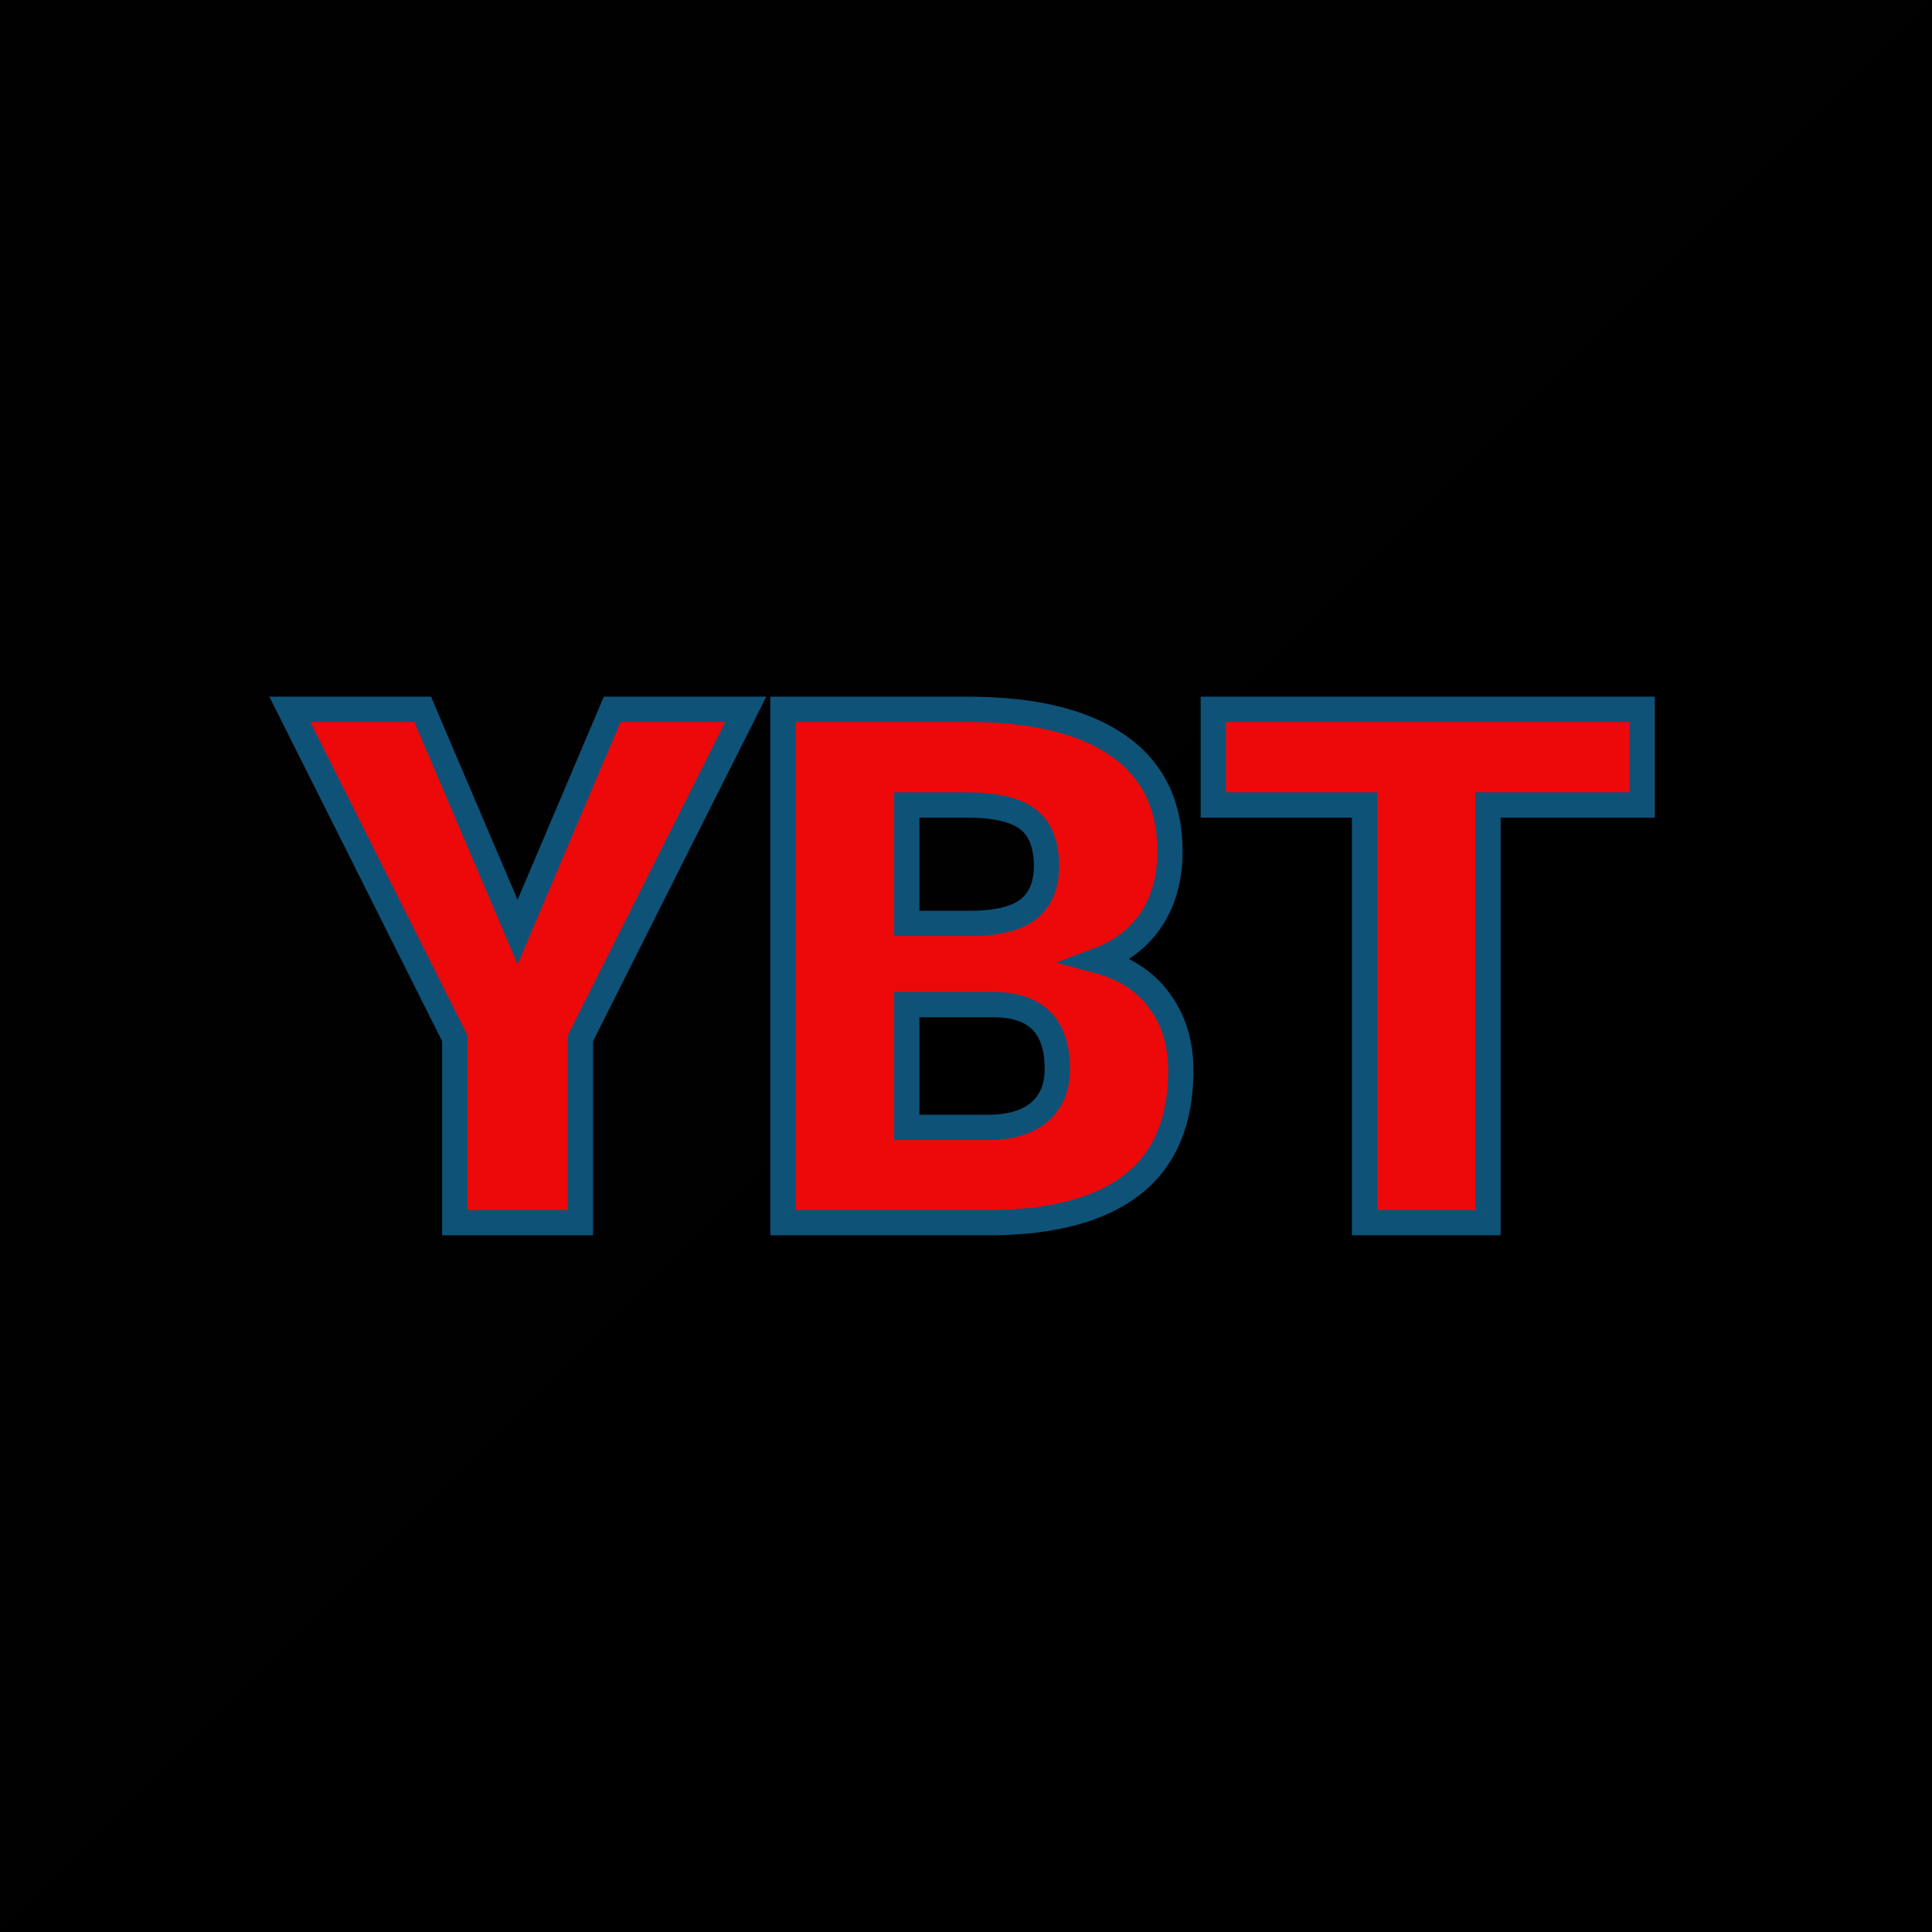
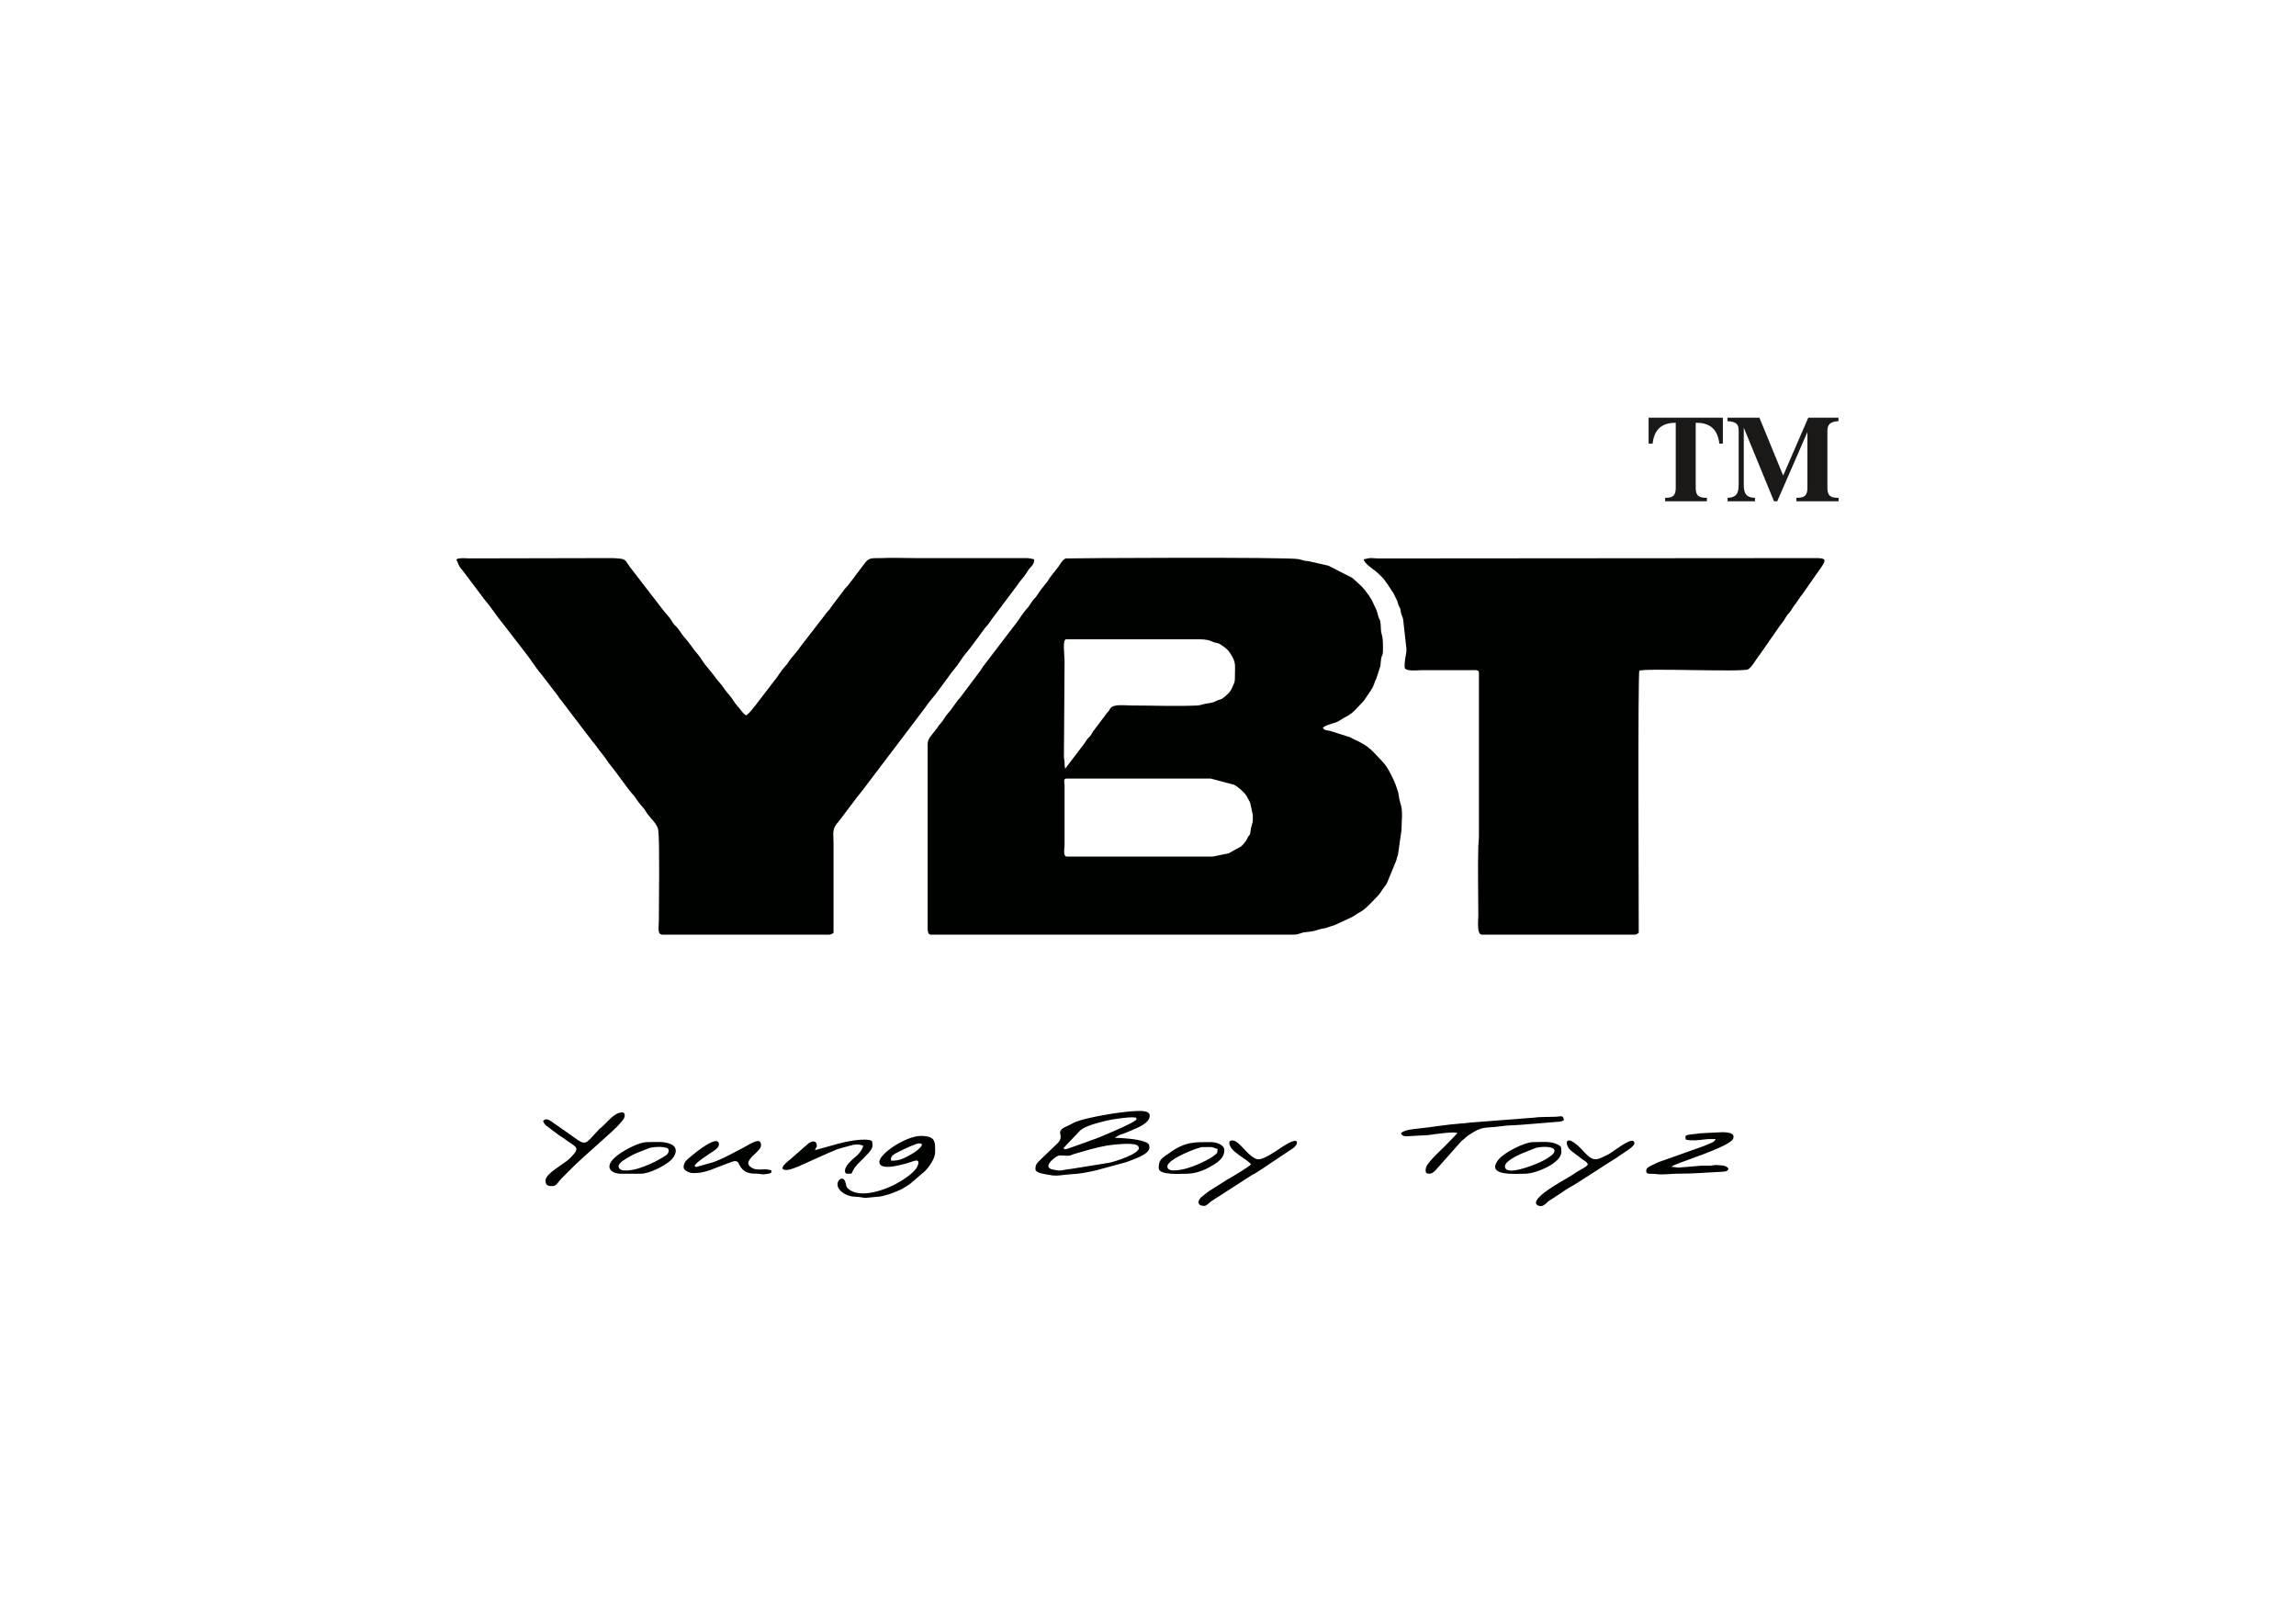
- <svg xmlns="http://www.w3.org/2000/svg" version="1.1" viewBox="0 0 200 200">
-   <rect width="200" height="200" fill="url('#gradient')" />
-   <defs>
-     <linearGradient id="gradient" gradientTransform="rotate(45 0.5 0.5)">
-       <stop offset="0%" stop-color="#010101" />
-       <stop offset="100%" stop-color="#000000" />
-     </linearGradient>
-   </defs>
-   <g>
-     <g fill="#ed0909" transform="matrix(3.737226,0,0,3.737226,30.1127,126.5711)" stroke="#0e5278" stroke-width="0.7">
-       <path d="M3.65-14.22L6.28-8.05L8.90-14.22L12.60-14.22L8.02-5.11L8.02 0L4.54 0L4.54-5.11L-0.03-14.22L3.65-14.22ZM19.40 0L13.63 0L13.63-14.22L18.74-14.22Q21.48-14.22 22.92-13.21Q24.35-12.21 24.35-10.29L24.35-10.29Q24.35-9.19 23.84-8.41Q23.33-7.63 22.34-7.26L22.34-7.26Q23.46-6.96 24.05-6.16Q24.65-5.36 24.65-4.21L24.65-4.21Q24.65-2.12 23.33-1.07Q22.00-0.02 19.40 0L19.40 0ZM19.46-6.04L17.06-6.04L17.06-2.64L19.31-2.64Q20.23-2.64 20.73-3.06Q21.23-3.49 21.23-4.26L21.23-4.26Q21.23-6.04 19.46-6.04L19.46-6.04ZM17.06-11.57L17.06-8.29L18.85-8.29Q19.97-8.30 20.45-8.70Q20.93-9.10 20.93-9.88L20.93-9.88Q20.93-10.78 20.41-11.18Q19.89-11.57 18.74-11.57L18.74-11.57L17.06-11.57ZM37.43-14.22L37.43-11.57L33.16-11.57L33.16 0L29.74 0L29.74-11.57L25.55-11.57L25.55-14.22L37.43-14.22Z" />
+ <svg xmlns="http://www.w3.org/2000/svg" version="1.1" width="841.89pt" height="595.276pt" id="svg16" viewBox="0 0 841.89 595.276">
+   <defs id="defs16" />
+   <g id="Layer1000">
+     <g id="Layer1001">
+       <path d="m 455.019,310.351 -4.537,2.504 -5.85,1.19 h -53.374 c -1.609,0 -0.908,-2.949 -0.908,-4.087 v -22.024 c 0,-0.878 -0.589,-2.499 0.681,-2.499 h 52.919 l 8.621,2.281 c 1.135,0.581 3.133,2.322 3.945,3.321 0.785,0.968 0.766,1.171 1.369,2.265 0.388,0.704 0.404,0.523 0.575,1.241 l 0.933,4.289 c 0,3.283 0.035,1.823 -0.626,4.595 -0.17,0.712 -0.161,0.882 -0.258,1.56 -0.255,1.807 -0.24,0.428 -1.186,2.448 -0.323,0.691 -0.228,0.53 -0.681,1.135 -0.465,0.618 -1.009,1.281 -1.624,1.781 z m -47.907,-50.618 c -0.845,1.242 0.278,0.039 -1.246,1.706 l -5.072,6.736 c -0.271,0.412 -0.311,0.487 -0.594,0.997 -0.738,1.331 -0.935,0.845 -2.025,2.516 -0.314,0.48 -0.276,0.522 -0.624,0.966 l -6.974,9.15 c -0.227,-0.977 -0.195,-1.053 -0.224,-2.273 -0.028,-1.124 -0.217,-1.065 -0.235,-2.051 l 0.232,-35.184 c 0,-2.394 -0.913,-7.947 0.681,-7.947 h 47.468 c 1.677,0 4.109,0.043 5.31,0.594 2.228,1.022 2.524,0.621 3.412,1.129 0.06,0.035 0.215,0.146 0.271,0.184 1.619,1.084 2.586,1.67 3.593,3.219 2.299,3.533 1.722,4.281 1.722,9.178 0,1.845 -0.531,2.082 -1.104,3.664 -0.485,1.337 -2.308,2.998 -3.495,3.772 -0.832,0.543 -1.255,0.361 -2.118,0.834 -1.77,0.974 -2.575,0.727 -4.689,1.216 -0.92,0.213 -1.431,0.461 -2.444,0.508 -7.583,0.357 -16.158,-0.004 -23.852,-0.004 -2.91,0 -6.812,-0.644 -7.994,1.09 z m 77.946,7.083 c 0.569,-0.774 3.364,-1.558 4.486,-1.871 1.36,-0.38 2.689,-1.576 3.982,-2.15 1.284,-0.57 2.67,-1.753 3.609,-2.749 4.17,-4.43 2.208,-2.13 5.539,-6.95 0.703,-1.017 1.147,-2.163 1.509,-3.26 0.168,-0.504 0.208,-0.483 0.439,-0.924 l 1.55,-4.807 c 0.11,-0.885 0.125,-2.008 0.295,-2.884 0.16,-0.81 0.621,-1.108 0.621,-2.331 0,-1.647 0.082,-3.71 -0.188,-5.263 -0.151,-0.876 -0.343,-1.262 -0.437,-1.832 -0.212,-1.278 -0.091,-2.713 -0.341,-3.974 -0.119,-0.597 -0.43,-0.913 -0.657,-1.613 -0.405,-1.243 -0.518,-2.226 -1.139,-3.403 -0.903,-1.714 -0.908,-2.355 -2.265,-4.32 -2.221,-3.216 -3.357,-4.091 -6.277,-6.667 l -8.729,-4.442 -7.223,-1.635 c -1.655,-0.092 -2.204,-0.404 -3.576,-0.74 -3.519,-0.864 -84.872,-0.39 -85.391,-0.267 -0.884,0.211 -1.516,1.132 -1.954,1.841 -1.161,1.882 -2.748,3.485 -4.016,5.294 -0.31,0.44 -0.452,0.799 -0.777,1.267 l -2.027,2.515 c -0.037,0.056 -0.142,0.219 -0.181,0.272 l -0.597,0.766 c -0.662,0.888 -1.204,1.99 -2.009,2.76 -0.947,0.904 -1.548,2.303 -2.413,3.264 -2.193,2.441 -2.984,4.096 -4.062,5.475 -0.029,0.038 -0.074,0.087 -0.105,0.122 l -12.197,15.96 c -0.552,0.735 -0.928,1.564 -1.466,2.169 l -6.423,8.564 c -0.579,0.907 -1.356,1.459 -2.204,2.794 l -1.149,1.575 c -0.486,0.734 -1.107,1.51 -1.697,2.165 -0.645,0.716 -1.049,1.327 -1.516,2.116 -0.727,1.227 -1.552,1.808 -2.452,3.226 -0.319,0.503 -0.091,0.141 -0.389,0.519 -0.181,0.229 -0.264,0.321 -0.4,0.51 -1.07,1.496 -2.68,2.81 -2.68,4.814 v 67.89 c 0,0.92 0.245,2.044 1.136,2.044 h 133.092 c 1.982,0 2.597,-0.77 4.313,-0.912 4.349,-0.358 4.272,-1.048 6.6,-1.348 1.357,-0.174 1.863,-0.634 4.022,-1.2 l 6.199,-2.885 c 0.323,-0.186 0.586,-0.283 0.888,-0.475 l 1.498,-1.001 c 2.336,-1.123 3.835,-2.838 5.608,-4.611 3.413,-3.412 2.41,-2.944 4.649,-5.798 0.37,-0.473 0.262,-0.37 0.496,-0.865 l 3.37,-8.211 c 0.211,-1.031 0.259,-1.068 0.577,-1.921 l 1.298,-9.146 c -0.036,-3.177 0.677,-6.825 -0.459,-9.987 -0.514,-1.428 -0.453,-3.168 -1.034,-4.642 -0.402,-1.019 -0.597,-1.949 -1.006,-2.854 -1.046,-2.314 -2.552,-5.541 -4.257,-7.324 -3.908,-4.085 -4.84,-5.884 -10.8,-8.503 -0.636,-0.279 -0.867,-0.514 -1.352,-0.693 l -7.222,-2.314 c -1.451,-0.343 -1.961,-0.023 -2.715,-1.148 z" style="fill:#000200;fill-rule:evenodd" id="path1" />
+       <path d="m 227.306,204.803 c -1.026,-0.085 -1.648,-0.199 -2.98,-0.199 l -52.011,0.111 c -1.482,0.004 -3.605,-0.325 -4.996,0.342 1.537,3.44 0.495,1.76 2.687,4.58 l 7.705,10.233 c 2.483,2.874 4.441,6.09 6.886,9.01 l 8.014,10.38 c 2.123,2.605 3.773,5.549 5.999,8.079 l 5.821,7.578 c 0.549,0.832 0.794,1.25 1.439,1.968 l 11.485,15.085 c 0.54,0.636 0.943,1.037 1.419,1.76 1.147,1.744 2.609,3.195 3.69,4.94 0.239,0.385 0.392,0.573 0.66,0.929 0.502,0.667 0.887,1.156 1.396,1.782 1.51,1.856 6.165,8.446 7.242,9.562 0.565,0.585 1.002,1.132 1.408,1.772 0.927,1.461 1.782,2.375 2.9,3.686 0.583,0.685 0.816,1.308 1.359,2.047 1.313,1.784 3.711,3.765 3.961,6.031 0.551,5.038 0.197,25.798 0.197,32.952 0,2.526 -0.699,5.223 1.363,5.223 h 61.095 c 0.834,0 1.099,-0.353 1.591,-0.681 v -32.923 c 0,-3.971 -0.715,-5.02 1.985,-8.006 l 7.039,-9.312 c 0.567,-0.629 0.975,-1.194 1.522,-1.884 l 22.715,-29.967 c 1.752,-2.677 3.9,-4.826 5.714,-7.458 l 2.803,-3.782 c 1.466,-2.279 3.503,-4.315 4.933,-6.648 1.011,-1.652 2.377,-3.053 3.547,-4.627 l 5.326,-7.165 c 0.362,-0.481 0.052,-0.088 0.314,-0.366 1.037,-1.101 1.868,-2.544 2.83,-3.755 l 8.464,-11.292 c 0.475,-0.642 0.834,-1.218 1.344,-1.836 0.554,-0.671 0.976,-1.179 1.517,-1.89 0.581,-0.764 0.786,-1.156 1.269,-1.909 0.979,-1.529 2.264,-1.922 2.264,-4.095 -0.966,-0.225 -1.738,-0.453 -2.952,-0.453 h -40.882 c -4.151,0 -8.353,-0.206 -12.5,0.007 -2.279,0.117 -3.994,-0.41 -5.518,1.506 l -6.455,8.531 c -0.488,0.543 -0.756,0.723 -1.195,1.304 -0.363,0.48 -0.665,0.899 -1.068,1.431 l -3.822,5.034 c -0.176,0.267 -0.252,0.455 -0.426,0.708 -0.398,0.578 -0.723,0.748 -1.174,1.325 -0.418,0.536 -0.652,0.913 -1.072,1.426 l -8.713,11.27 c -1.246,1.988 -3.134,3.645 -4.375,5.618 -0.526,0.836 -0.414,0.684 -1.093,1.404 -1.191,1.269 -2.171,2.918 -3.201,4.292 l -7.593,9.893 c -1.03,1.251 -2.224,3.02 -3.572,3.923 -1.31,-0.693 -1.854,-1.972 -2.862,-3.042 -0.032,-0.035 -0.079,-0.082 -0.111,-0.117 -0.133,-0.141 -0.117,-0.109 -0.327,-0.353 -1.088,-1.259 -1.701,-2.579 -2.78,-3.806 -1.748,-1.986 -1.807,-2.374 -2.968,-3.844 -0.531,-0.671 -0.987,-1.182 -1.556,-1.851 -0.51,-0.6 -0.889,-1.174 -1.368,-1.812 l -3.055,-3.755 c -0.975,-1.215 -1.681,-2.652 -2.745,-3.841 -1.673,-1.867 -2.988,-4.123 -4.694,-5.979 -1.017,-1.107 -1.662,-2.318 -2.607,-3.523 -0.575,-0.734 -1.09,-1.046 -1.635,-1.77 -0.322,-0.428 -0.424,-0.68 -0.695,-1.123 -0.828,-1.351 -2,-2.398 -2.937,-3.648 l -12.358,-16.027 c -0.028,-0.038 -0.07,-0.09 -0.098,-0.129 -1.167,-1.562 -1.207,-2.662 -3.506,-2.853 z" style="fill:#000200;fill-rule:evenodd" id="path2" />
+       <path d="m 500.049,205.058 c 0.117,1.418 3.282,3.499 4.447,4.409 0.665,0.522 1.041,0.983 1.65,1.53 1.87,1.681 3.148,4.054 4.547,6.125 0.472,0.697 0.207,0.111 0.571,1.018 l 0.98,1.972 c 0.367,0.814 0.376,1.415 0.764,2.188 0.658,1.302 0.404,0.589 0.692,2.26 0.189,1.09 0.542,1.361 0.787,2.391 l 1.231,11.03 c 0,2.108 -0.681,3.148 -0.681,6.585 0,1.713 4.364,1.135 6.132,1.135 h 18.171 c 1.272,-0.007 2.951,-0.33 2.951,0.909 l 10e-4,59.715 c 0.001,1.685 -0.194,2.732 -0.235,4.08 -0.227,7.564 0.007,17.243 0.007,25.211 0,2.086 -0.661,7.039 1.363,7.039 h 55.871 c 0.834,0 1.099,-0.353 1.591,-0.681 0,-8.274 -0.363,-95.456 0.227,-96.044 1.094,-1.095 37.871,0.571 39.873,-0.554 0.675,-0.38 1.269,-1.153 1.695,-1.711 l 2.041,-2.955 c 0.28,-0.365 0.452,-0.608 0.778,-1.04 0.567,-0.75 0.837,-1.246 1.394,-2.013 l 5.499,-7.898 c 0.539,-0.806 0.923,-1.137 1.46,-1.946 0.498,-0.748 0.854,-1.359 1.321,-2.084 0.518,-0.807 0.931,-0.907 1.517,-1.89 1.171,-1.969 1.702,-2.351 2.778,-4.034 0.52,-0.816 0.811,-1.215 1.434,-1.973 l 4.85,-6.958 c 0.728,-1.128 3.269,-4.226 3.269,-5.359 0,-0.943 -2.171,-0.908 -3.633,-0.908 l -160.309,0.125 c -2.662,-0.11 -1.903,-0.4 -5.034,0.329 z" style="fill:#000200;fill-rule:evenodd" id="path3" />
+       <path d="m 391.486,423.714 c 1.163,0 1.561,-0.416 2.496,-0.684 4.045,-1.155 7.705,-2.312 11.935,-3.053 2.251,-0.393 8.754,-1.037 10.695,-0.267 0.822,0.325 0.642,0.39 0.993,1.052 0.294,2.267 -8.941,5.126 -10.838,5.514 l -13.883,2.241 c -4.236,0.425 -3.235,1.064 -7.07,0.186 -2.794,-0.64 -0.856,-2.897 0.832,-4.152 1.925,-1.432 2.001,-0.837 4.84,-0.837 z m -1.591,-2.725 c 0.276,-0.376 -0.036,0.036 0.326,-0.355 l 0.22,-0.235 c 0.031,-0.034 0.078,-0.083 0.109,-0.118 0.215,-0.233 0.298,-0.339 0.539,-0.596 l 3.666,-3.829 c 0.032,-0.034 0.079,-0.082 0.11,-0.117 0.097,-0.105 0.197,-0.22 0.323,-0.358 0.232,-0.256 0.31,-0.341 0.55,-0.585 0.571,-0.582 0.551,-0.575 1.263,-1.009 2.466,-1.5 8.066,-2.861 10.739,-3.342 1.131,-0.203 8.102,-1.294 8.955,-0.582 -0.094,1.136 0.224,0.323 -0.435,0.928 -1.057,0.972 -7.458,3.743 -9.006,4.391 -2.556,1.069 -4.179,1.883 -6.966,2.799 -0.856,0.282 -1.156,0.476 -1.813,0.685 l -7.075,2.491 c -1,0.249 -0.609,0.306 -1.505,-0.169 z m 19.134,-4.032 c 2.018,-1.357 1.702,-0.746 4.256,-1.875 2.386,-1.056 7.131,-2.607 8.1,-5.09 1.172,-3.006 -2.847,-2.776 -5.598,-2.627 -5.314,0.287 -16.911,2.204 -21.47,3.966 -0.622,0.24 -0.911,0.495 -1.493,0.778 -0.624,0.303 -0.868,0.449 -1.533,0.738 -5.165,2.236 -0.353,3.191 -3.605,6.387 l -5.569,5.331 c -2.213,2.201 -2.441,2.359 -2.441,4.144 0,1.44 4.193,1.854 5.016,2.024 3.026,0.628 4.916,-0.074 7.704,-0.205 3.542,-0.166 6.273,-0.718 9.639,-1.49 l 10.893,-2.96 c 2.289,-0.905 8.537,-2.79 8.537,-5.315 0,-1.623 -0.714,-1.757 -2.037,-2.277 -2.252,-0.885 -8.369,-1.356 -10.681,-1.356 z" style="fill:#000200;fill-rule:evenodd" id="path4" />
+       <path d="m 326.756,425.53 c -0.46,-1.974 1.353,-2.531 4.207,-3.969 1.175,-0.593 5.102,-2.389 6.014,-2.389 2.179,0 0.481,1.588 -0.52,2.432 -0.905,0.762 -1.654,1.208 -2.729,1.813 -2.86,1.608 -4.186,2.112 -6.972,2.112 z m -4.327,13.157 c 0.83,-0.055 1.502,-0.278 2.226,-0.499 0.76,-0.233 1.2,-0.26 1.945,-0.554 4.375,-1.726 3.596,-1.341 6.957,-3.489 l 5.635,-4.812 c 1.455,-1.495 3.69,-4.637 3.69,-6.756 0,-3.758 0.436,-6.131 -5.223,-6.131 -5.42,0 -15.217,6.467 -15.217,9.537 0,3.462 8.404,0.908 9.332,0.702 2.374,-0.527 4.976,-2.142 4.976,-0.475 0,3.007 -5.57,6.349 -8.124,7.772 -3.619,2.016 -13.057,5.651 -17.485,1.937 -0.806,-0.676 -0.774,-0.939 -1.049,-2.131 -0.789,-3.427 -3.654,-1.007 -2.861,1.251 0.791,2.257 3.857,3.582 5.897,3.66 2.45,0.094 3.29,0.453 4.316,0.453 z" style="fill:#000200;fill-rule:evenodd" id="path5" />
+       <path d="m 524.123,430.298 c 1.273,0 2.35,-1.329 3.057,-2.167 l 8.757,-9.863 c 0.392,-0.326 0.735,-0.598 1.135,-0.909 0.481,-0.376 0.72,-0.683 1.231,-1.039 5.376,-3.743 6.312,-2.603 11.618,-3.372 3.218,-0.465 5.133,-0.359 8.033,-0.598 l 13.863,-1.127 c 0.972,-0.083 0.744,-0.252 1.593,-0.451 -0.044,-1.99 -1.052,-1.512 -2.505,-1.38 -1.434,0.13 -5.989,-0.005 -8.301,0.341 l -23.396,1.815 c -1.497,0.208 -2.349,0.255 -3.939,0.376 -4.855,0.367 -10.299,1.306 -15.005,1.8 -1.62,0.17 -5.689,0.479 -6.585,1.817 0.561,0.838 0.641,0.862 1.898,1.058 l 8.228,-0.471 c 2.385,-0.341 8.644,-1.255 10.542,-0.814 -0.215,0.593 -1.808,2.014 -2.48,2.743 l -2.118,2.197 c -1.986,1.99 -6.986,6.344 -6.986,8.456 0,0.822 -0.148,1.589 1.363,1.589 z" style="fill:#000200;fill-rule:evenodd" id="path6" />
+       <path d="m 624.896,417.743 c 1.225,-0.161 2.599,-0.16 4.157,-0.16 -0.276,1.035 -1.371,1.341 -2.822,1.948 -0.656,0.275 -0.979,0.451 -1.601,0.669 l -15.42,5.475 c -0.991,0.304 -2.505,1.01 -3.328,1.44 -1.38,0.724 -2.267,1.035 -2.267,2.275 0,1.339 1.945,0.801 3.31,1.004 2.878,0.429 5.75,-0.113 8.043,-0.099 5.967,0.034 10.389,-0.431 15.902,-0.677 2.269,-0.102 2.496,-0.275 2.952,-1.136 -0.468,-0.699 -1.003,-0.97 -2.024,-1.174 l -2.289,-0.192 c -1.253,-0.028 -1.435,0.223 -2.719,0.239 -0.938,0.012 -2.032,-0.072 -2.949,0.003 l -8.188,0.688 c -1.262,0 -1.435,-0.245 -2.725,-0.245 0.367,-0.502 0.782,-0.553 1.435,-0.836 3.812,-1.654 17.795,-6.048 20.66,-8.863 0.396,-0.389 0.617,-0.718 0.617,-1.427 0,-1.556 -3.089,-1.589 -4.316,-1.589 l -7.791,0.385 c -1.22,0.213 -2.58,0.288 -3.639,0.449 -1.758,0.267 -2.138,0.193 -1.742,1.89 2.127,0.496 4.639,0.211 6.745,-0.067 z" style="fill:#000200;fill-rule:evenodd" id="path7" />
+       <path d="m 202.522,434.839 c 1.066,0 1.599,-0.634 2.114,-1.293 0.618,-0.791 0.74,-1.006 1.465,-1.714 l 3.293,-3.293 c 2.92,-2.953 4.317,-4.022 7.3,-6.78 3.01,-2.783 7.147,-6.265 9.851,-8.997 0.641,-0.648 0.933,-1.129 1.591,-1.816 1.347,-1.408 1.16,-3.128 0.051,-3.128 -2.986,0 -5.393,3.577 -7.562,5.382 -0.899,0.748 -0.836,0.609 -1.632,1.548 -0.31,0.366 -0.158,0.176 -0.433,0.473 -3.887,4.203 -3.863,4.901 -8.252,1.617 l -8.412,-5.896 c -1.782,-1.086 -2.231,-0.421 -2.779,0.054 0.184,0.346 0.291,0.676 0.558,1.033 l 0.55,0.585 c 0.034,0.032 0.083,0.078 0.118,0.11 l 4.811,3.591 c 0.738,0.499 1.06,0.616 1.784,1.168 4.368,3.334 6.293,2.893 2.005,7.198 -2.091,2.1 -8.918,5.455 -8.918,8.113 0,1.943 1.12,2.044 2.499,2.044 z" style="fill:#000200;fill-rule:evenodd" id="path8" />
+       <path d="m 441.68,442.105 c 0.66,0 1.927,-1.28 2.409,-1.678 l 14.918,-9.607 c 0.532,-0.341 0.634,-0.3 1.202,-0.616 l 4.395,-2.872 c 0.465,-0.3 0.518,-0.396 1.076,-0.742 l 8.448,-5.632 c 2.133,-1.553 2.864,-5.157 -4.608,-0.064 -1.829,1.247 -5.617,3.82 -7.716,4.106 -2.139,0.292 -4.822,-2.884 -6.176,-4.332 l -0.681,-0.681 c -0.841,-0.791 -1.702,-1.746 -2.905,-1.878 -0.637,-0.07 -1.277,0.127 -1.277,0.837 0,3.306 6.579,5.9 7.949,7.947 -0.665,0.764 -6.332,4.226 -7.705,5.012 -0.4,0.228 -0.854,0.436 -1.31,0.734 -0.463,0.302 -0.764,0.51 -1.246,0.798 l -5.153,3.248 c -0.817,0.614 -1.533,1.191 -2.305,1.782 -2.108,1.612 -2.252,3.637 0.687,3.637 z" style="fill:#000200;fill-rule:evenodd" id="path9" />
+       <path d="m 563.188,440.97 c 0,1.041 1.67,1.348 2.289,1.143 0.983,-0.327 1.474,-1 2.196,-1.654 l 4.536,-2.957 c 2.65,-1.913 3.78,-2.344 6.018,-3.749 l 10.365,-6.666 c 0.376,-0.262 0.695,-0.443 1.105,-0.712 1.86,-1.224 2.365,-1.355 4.537,-2.957 0.993,-0.732 5.064,-3.022 5.064,-4.245 0,-3.03 -6.359,2.005 -7.648,2.798 -0.642,0.396 -0.921,0.618 -1.501,0.998 -0.539,0.353 -1.058,0.563 -1.643,0.854 -3.281,1.631 -4.531,1.956 -7.727,-1.576 -6.883,-7.61 -7.479,-2.901 -4.784,-0.44 l 4.38,3.341 c 0.978,0.606 1.369,0.763 1.888,1.745 -0.574,0.857 -1.361,1.203 -2.342,1.746 -0.868,0.48 -1.726,0.979 -2.552,1.534 -0.538,0.362 -0.657,0.483 -1.223,0.822 -0.432,0.258 -0.758,0.449 -1.278,0.764 -2.303,1.393 -11.682,6.479 -11.682,9.21 z" style="fill:#000200;fill-rule:evenodd" id="path10" />
+       <path d="m 255.441,427.8 c -2.796,0 3.603,-4.034 4.445,-4.639 0.039,-0.028 0.091,-0.068 0.13,-0.097 1.009,-0.708 3.601,-2.043 3.601,-3.438 0,-4.183 -8.859,3.122 -10.118,4.187 -1.993,1.685 -2.827,2.339 -2.827,4.213 0,1.046 2.146,2.044 3.407,2.044 2.235,0 3.046,-0.162 5,-0.679 1.878,-0.496 5.161,-1.992 7.292,-2.7 1.2,-0.397 2.782,-1.278 3.607,-0.936 0.876,0.235 0.706,0.544 1.145,1.353 1.656,3.041 3.877,3.16 6.357,3.18 1.969,0.016 1.446,0.549 4.299,0 0.861,-0.165 1.062,-0.145 1.144,-1.127 -2.401,-1.152 -5.121,0.433 -7.465,-1.165 -1.788,-1.219 -1.245,-2.31 0.515,-4.194 l 1.411,-1.313 c 0.034,-0.034 0.081,-0.08 0.114,-0.114 0.726,-0.752 1.564,-1.593 1.564,-2.523 0,-3.373 -4.106,-0.282 -6.705,1.017 -4.237,2.116 -5.821,3.287 -10.715,5.181 z" style="fill:#000200;fill-rule:evenodd" id="path11" />
+       <path d="m 288.373,428.937 c 2.061,0 6.863,-2.445 9.545,-3.627 l 6.119,-2.739 c 0.54,-0.237 1.066,-0.428 1.619,-0.652 0.735,-0.298 0.544,-0.33 1.434,-0.61 1.238,-0.389 2.216,-0.637 3.364,-0.952 1.808,-0.494 4.151,-1.298 6.082,-0.276 -0.252,1.081 -0.995,2.103 -1.655,2.886 -0.773,0.919 -1.525,1.302 -2.378,2.163 -0.901,0.911 -1.411,1.344 -2.111,2.434 -0.84,1.306 -0.73,2.733 0.239,2.733 2.146,0 1.447,0.054 1.874,-0.625 l 0.225,-0.455 c 0.946,-1.812 1.997,-2.674 3.409,-4.085 l 2.119,-2.196 c 1.741,-1.899 1.933,-2.635 1.458,-4.673 -2.653,-1.273 -10.086,0.401 -12.54,1.086 l -8.354,2.319 c 0.144,-0.3 0.174,-0.412 0.343,-0.791 0.376,-0.844 0.338,0.146 0.338,-0.798 0,-2.335 -2.213,-1.717 -3.354,-0.628 l -6.054,5.301 c -1.227,0.95 -5.304,4.183 -1.721,4.183 z" style="fill:#000200;fill-rule:evenodd" id="path12" />
+       <path d="m 551.832,427.574 c 0,-1.734 4.155,-3.754 5.566,-4.426 l 5.338,-2.155 c 1.415,-0.644 7.265,-1.06 7.265,0.904 0,1.69 -4.434,3.794 -5.809,4.411 -2.004,0.901 -12.361,5.079 -12.361,1.266 z m 7.495,2.724 c 3.655,0 13.172,-3.792 13.172,-7.947 0,-1.737 0.078,-2.145 -1.643,-2.898 -2.639,-1.155 -5.192,-0.735 -8.804,-0.735 -2.968,0 -10.505,3.808 -12.528,6.321 -5.149,6.392 6.598,5.259 9.803,5.259 z" style="fill:#000200;fill-rule:evenodd" id="path13" />
+       <path d="m 428.051,427.574 c 0,-2.563 11.201,-7.039 12.947,-7.039 5.185,0 2.487,-0.11 5.451,0.681 0,1.675 -0.2,1.579 -1.233,2.401 -0.471,0.374 0.047,0.003 -0.519,0.389 -2.795,1.906 -8.393,4.316 -11.738,4.84 -1.816,0.284 -4.908,0.76 -4.908,-1.273 z m 7.268,2.724 c 3.089,0 6.412,-1.364 8.393,-2.507 2.591,-1.494 5.234,-3.091 5.234,-6.121 0,-2.095 -3.21,-2.952 -4.769,-2.952 -5.998,0 -9.551,-0.268 -15.346,3.958 -2.601,1.897 -3.959,2.178 -3.959,5.58 0,2.724 8.269,2.043 10.448,2.043 z" style="fill:#000200;fill-rule:evenodd" id="path14" />
+       <path d="m 226.823,427.574 c 0,-1.469 3.062,-2.943 4.132,-3.59 2.334,-1.41 4.498,-1.968 6.96,-3.031 1.305,-0.565 7.306,-0.94 7.306,0.718 0,1.65 -1.463,2.166 -3.167,3.192 -2.528,1.522 -5.42,2.692 -8.234,3.576 -1.027,0.322 -6.997,1.79 -6.997,-0.864 z m 8.177,2.724 c 3.026,0 8.282,-2.645 10.608,-4.607 2.383,-2.008 3.196,-4.961 0.434,-6.205 -2.578,-1.16 -5.427,-0.768 -8.772,-0.768 -2.906,0 -7.987,2.766 -10.317,4.445 -6.498,4.684 -2.527,7.135 0.55,7.135 z" style="fill:#000200;fill-rule:evenodd" id="path15" />
    </g>
+     <path d="m 614.458,178.881 v -23.874 0 h -0.186 c -2.499,0 -4.433,0.632 -5.817,1.903 -1.375,1.265 -2.201,3.176 -2.476,5.727 h -1.473 v -4.752 -4.753 0 h 13.611 v 0 h 13.611 v 0 4.753 4.752 h -1.294 c -0.275,-2.551 -1.108,-4.462 -2.492,-5.727 -1.376,-1.271 -3.325,-1.903 -5.824,-1.903 h -0.342 v 0 23.874 c 0,1.324 0.275,2.253 0.833,2.796 0.551,0.543 1.502,0.818 2.857,0.818 h 0.416 v 1.294 h -7.653 -7.653 v -1.294 h 0.394 c 1.286,0 2.186,-0.275 2.707,-0.825 0.52,-0.536 0.782,-1.466 0.782,-2.79 z m 24.945,-1.093 c 0,1.628 0.275,2.796 0.833,3.495 0.55,0.707 1.502,1.108 2.856,1.212 h 0.417 v 1.294 h -5.02 -5.02 v -1.294 h 0.416 c 1.332,-0.105 2.269,-0.506 2.819,-1.212 0.55,-0.699 0.826,-1.867 0.826,-3.489 v -20.081 c 0,-1.086 -0.276,-1.882 -0.834,-2.373 -0.55,-0.491 -1.502,-0.795 -2.855,-0.915 h -0.416 v -1.294 h 5.853 5.86 v 0 l 8.71,21.219 h 0.008 v 0 l 9.193,-21.219 v 0 h 5.54 5.534 v 1.294 h -0.409 c -1.34,0.134 -2.276,0.461 -2.827,1.005 -0.55,0.535 -0.825,1.406 -0.825,2.61 v 20.84 c 0,1.324 0.275,2.253 0.833,2.796 0.55,0.543 1.502,0.818 2.855,0.818 h 0.417 v 1.294 h -7.743 -7.743 v -1.294 h 0.417 c 1.332,0 2.268,-0.275 2.819,-0.818 0.55,-0.543 0.825,-1.479 0.825,-2.796 V 158.362 h 0.008 l -11.082,25.428 h -0.587 -0.588 L 639.403,156.792 v 0 z" style="fill:#1b1918;fill-rule:evenodd" id="path16" />
  </g>
</svg>
